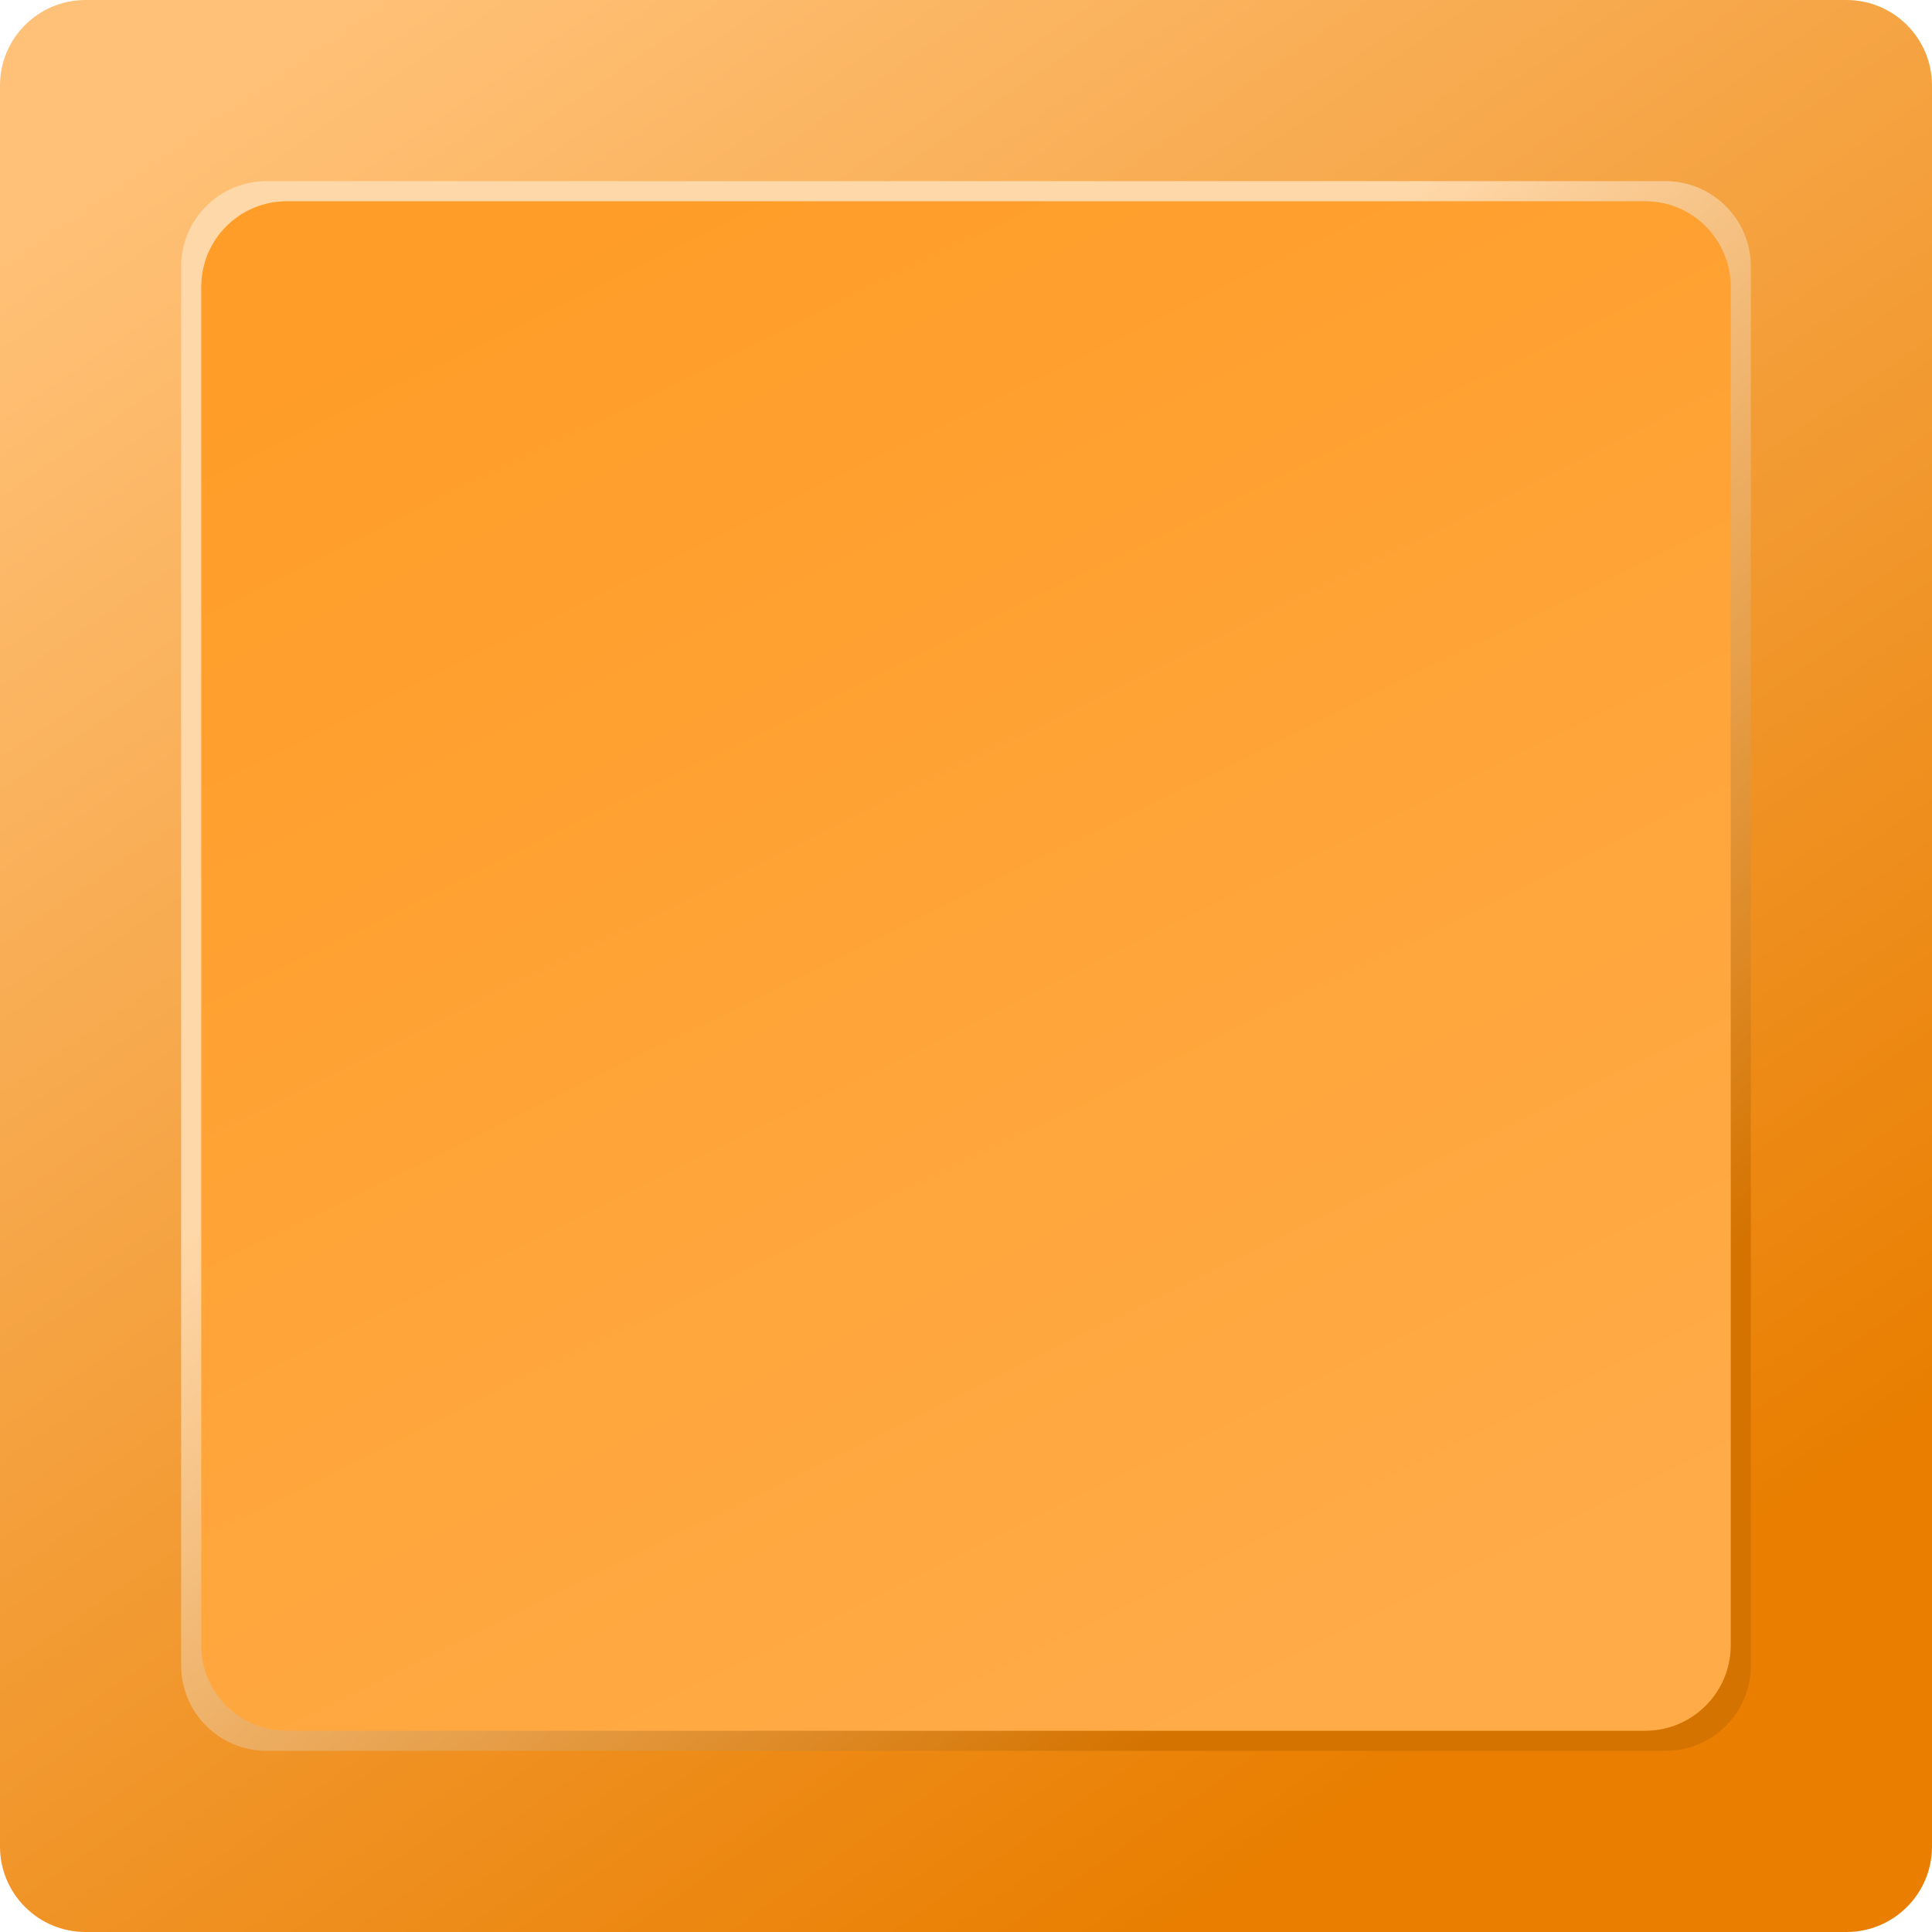
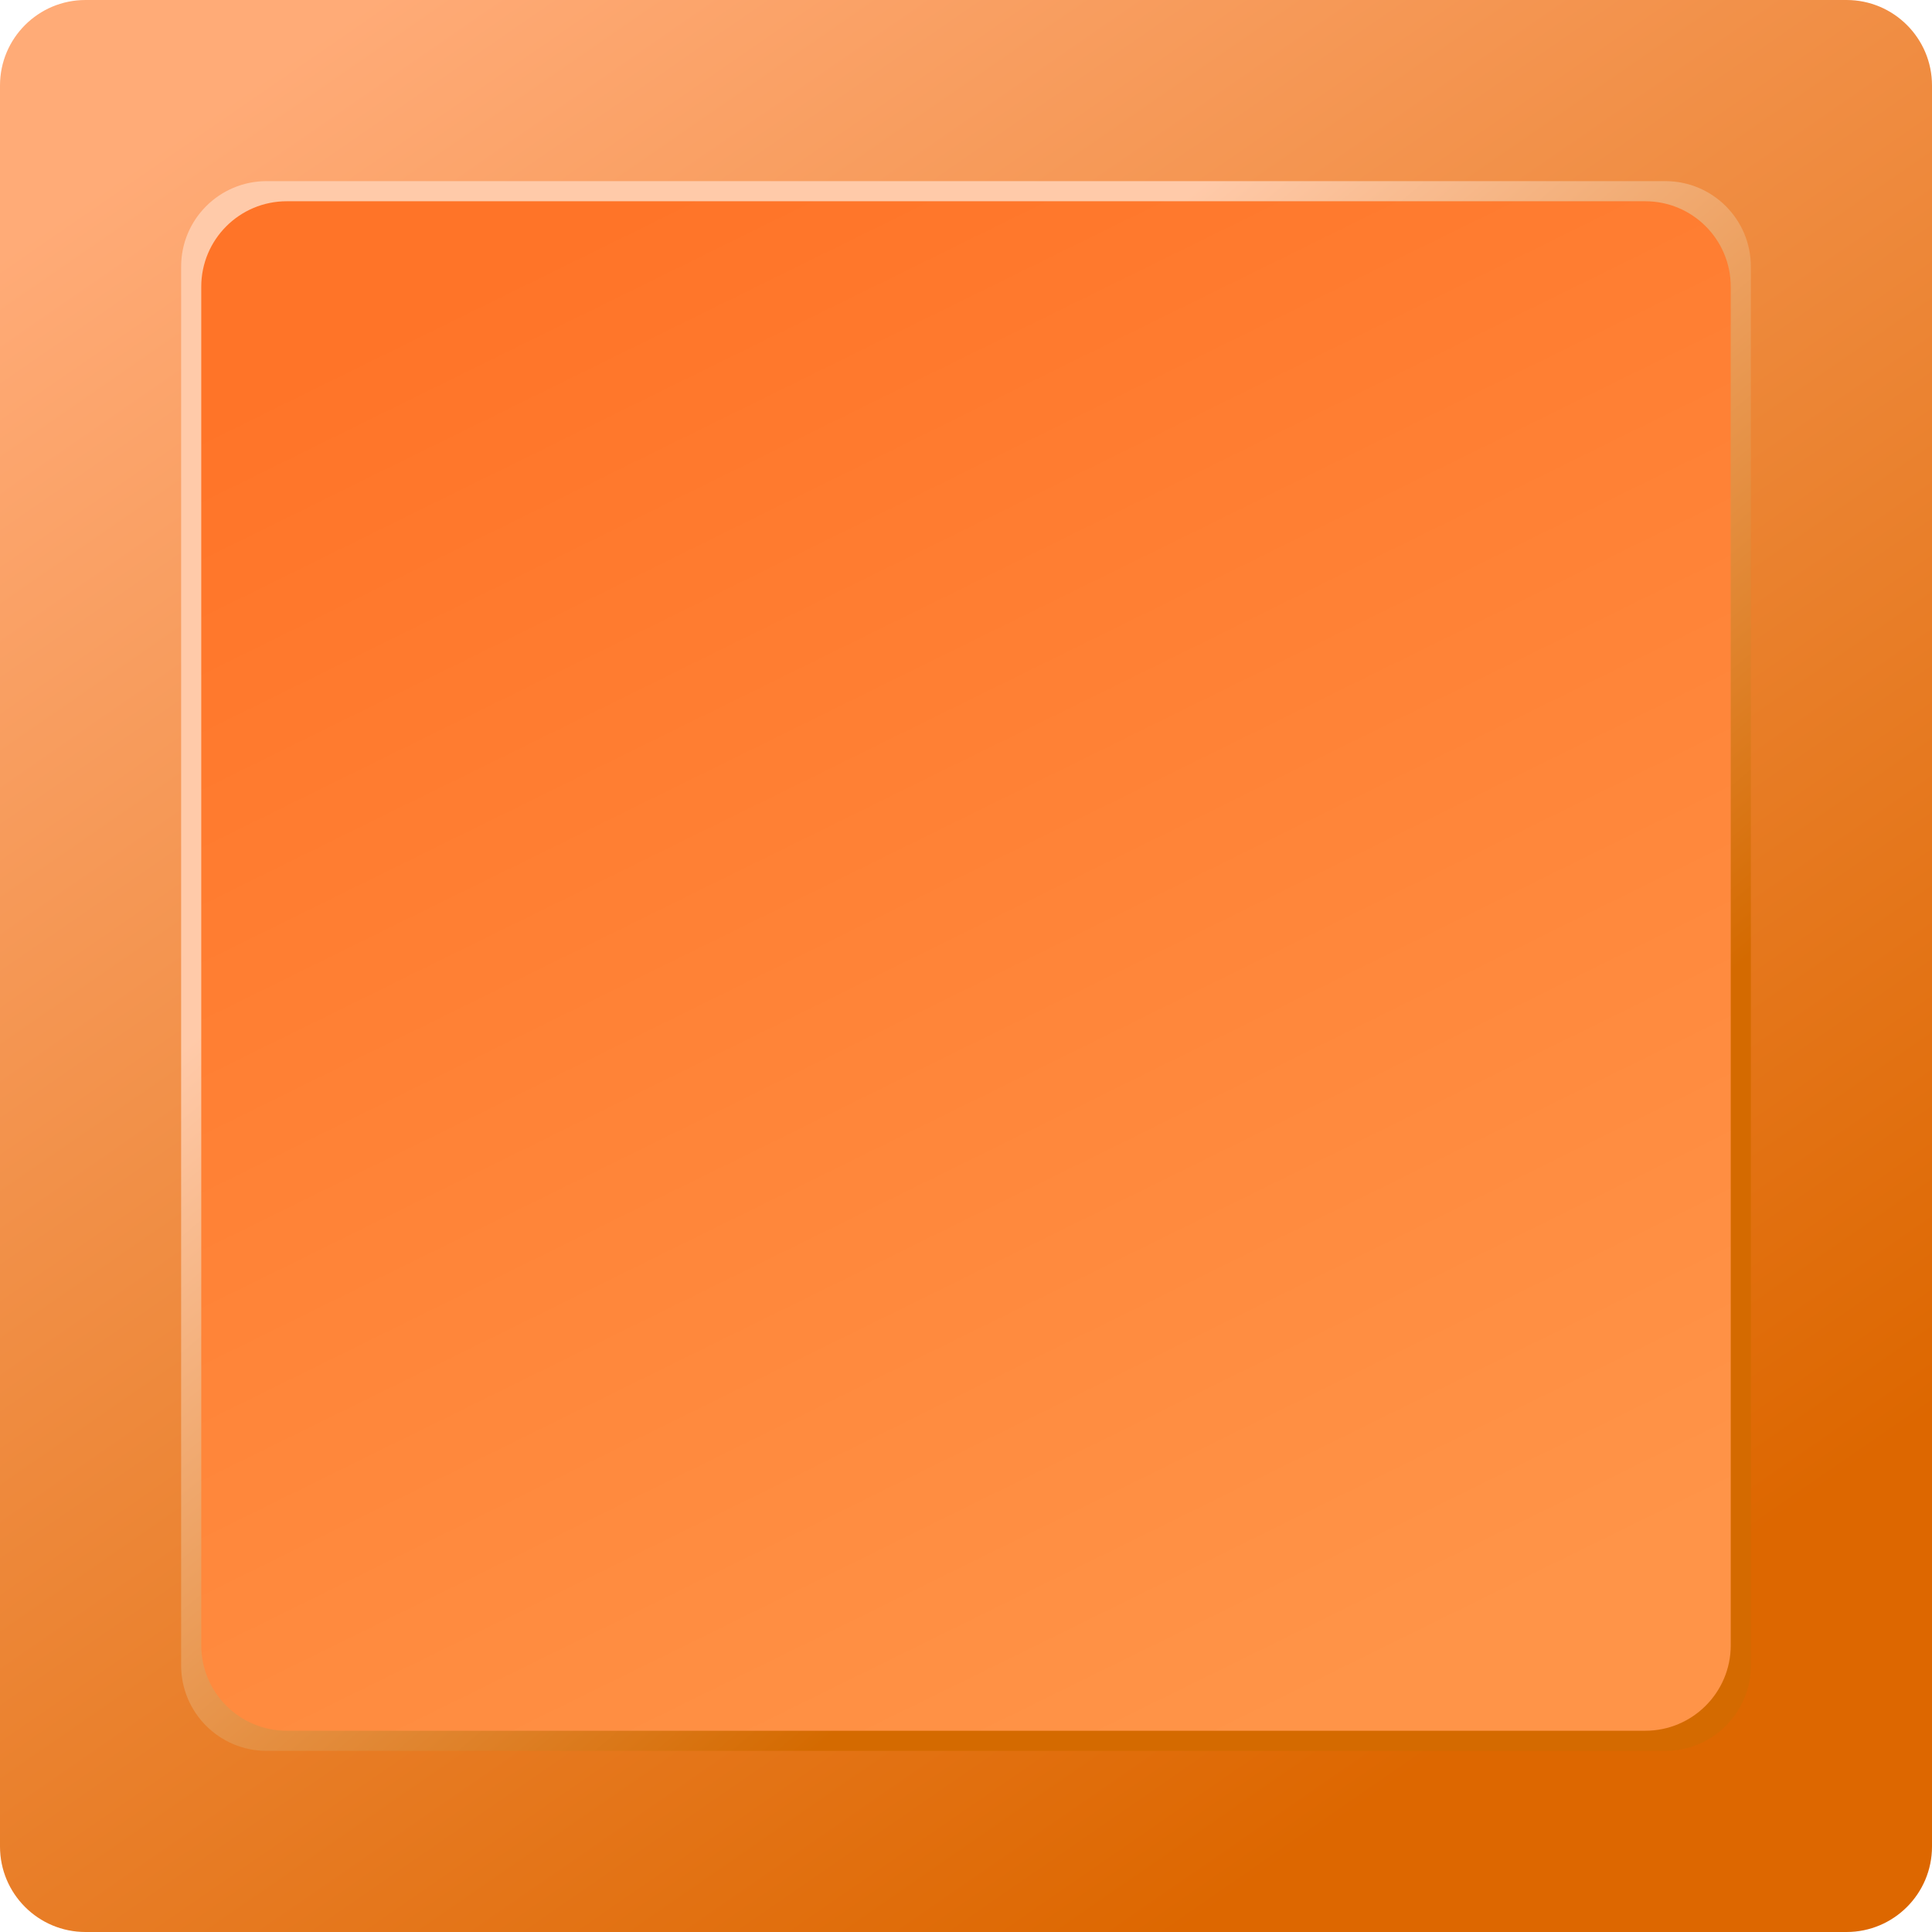
<svg xmlns="http://www.w3.org/2000/svg" width="113" height="113" viewBox="0 0 113 113" fill="none">
  <g id="orange">
-     <rect id="Rectangle 2" width="113" height="113" rx="5" fill="url(#paint0_linear_228_890)" />
-     <rect id="Rectangle 3" x="10.594" y="10.594" width="91.812" height="91.812" rx="5" fill="url(#paint1_linear_228_890)" />
-     <rect id="Rectangle 100" x="11.771" y="11.771" width="89.458" height="89.458" rx="5" fill="url(#paint2_linear_228_890)" />
+     <rect id="Rectangle 2" width="113" height="113" rx="5" fill="url(#paint0_linear_530_140)" />
+     <rect id="Rectangle 3" x="10.594" y="10.594" width="91.812" height="91.812" rx="5" fill="url(#paint1_linear_530_140)" />
+     <rect id="Rectangle 100" x="11.771" y="11.771" width="89.458" height="89.458" rx="5" fill="url(#paint2_linear_530_140)" />
  </g>
  <defs>
-     <linearGradient id="paint0_linear_228_890" x1="8.828" y1="8.828" x2="77.099" y2="107.703" gradientUnits="userSpaceOnUse">
-       <stop stop-color="#FFC177" />
-       <stop offset="1" stop-color="#E97E00" />
+     <linearGradient id="paint0_linear_530_140" x1="8.828" y1="8.828" x2="77.099" y2="107.703" gradientUnits="userSpaceOnUse">
+       <stop stop-color="#FFAB77" />
+       <stop offset="1" stop-color="#DD6700" />
    </linearGradient>
-     <linearGradient id="paint1_linear_228_890" x1="22.365" y1="13.537" x2="91.812" y2="95.344" gradientUnits="userSpaceOnUse">
-       <stop offset="0.346" stop-color="#FFD8A9" />
-       <stop offset="0.899" stop-color="#D47300" />
+     <linearGradient id="paint1_linear_530_140" x1="22.365" y1="13.537" x2="91.812" y2="95.344" gradientUnits="userSpaceOnUse">
+       <stop offset="0.269" stop-color="#FFCAA9" />
+       <stop offset="0.784" stop-color="#D46A00" />
    </linearGradient>
-     <linearGradient id="paint2_linear_228_890" x1="31.727" y1="14.523" x2="74.392" y2="101.229" gradientUnits="userSpaceOnUse">
-       <stop stop-color="#FF9D28" />
-       <stop offset="1" stop-color="#FFAB48" />
+     <linearGradient id="paint2_linear_530_140" x1="31.727" y1="14.523" x2="74.392" y2="101.229" gradientUnits="userSpaceOnUse">
+       <stop stop-color="#FF7428" />
+       <stop offset="1" stop-color="#FF9448" />
    </linearGradient>
  </defs>
</svg>
